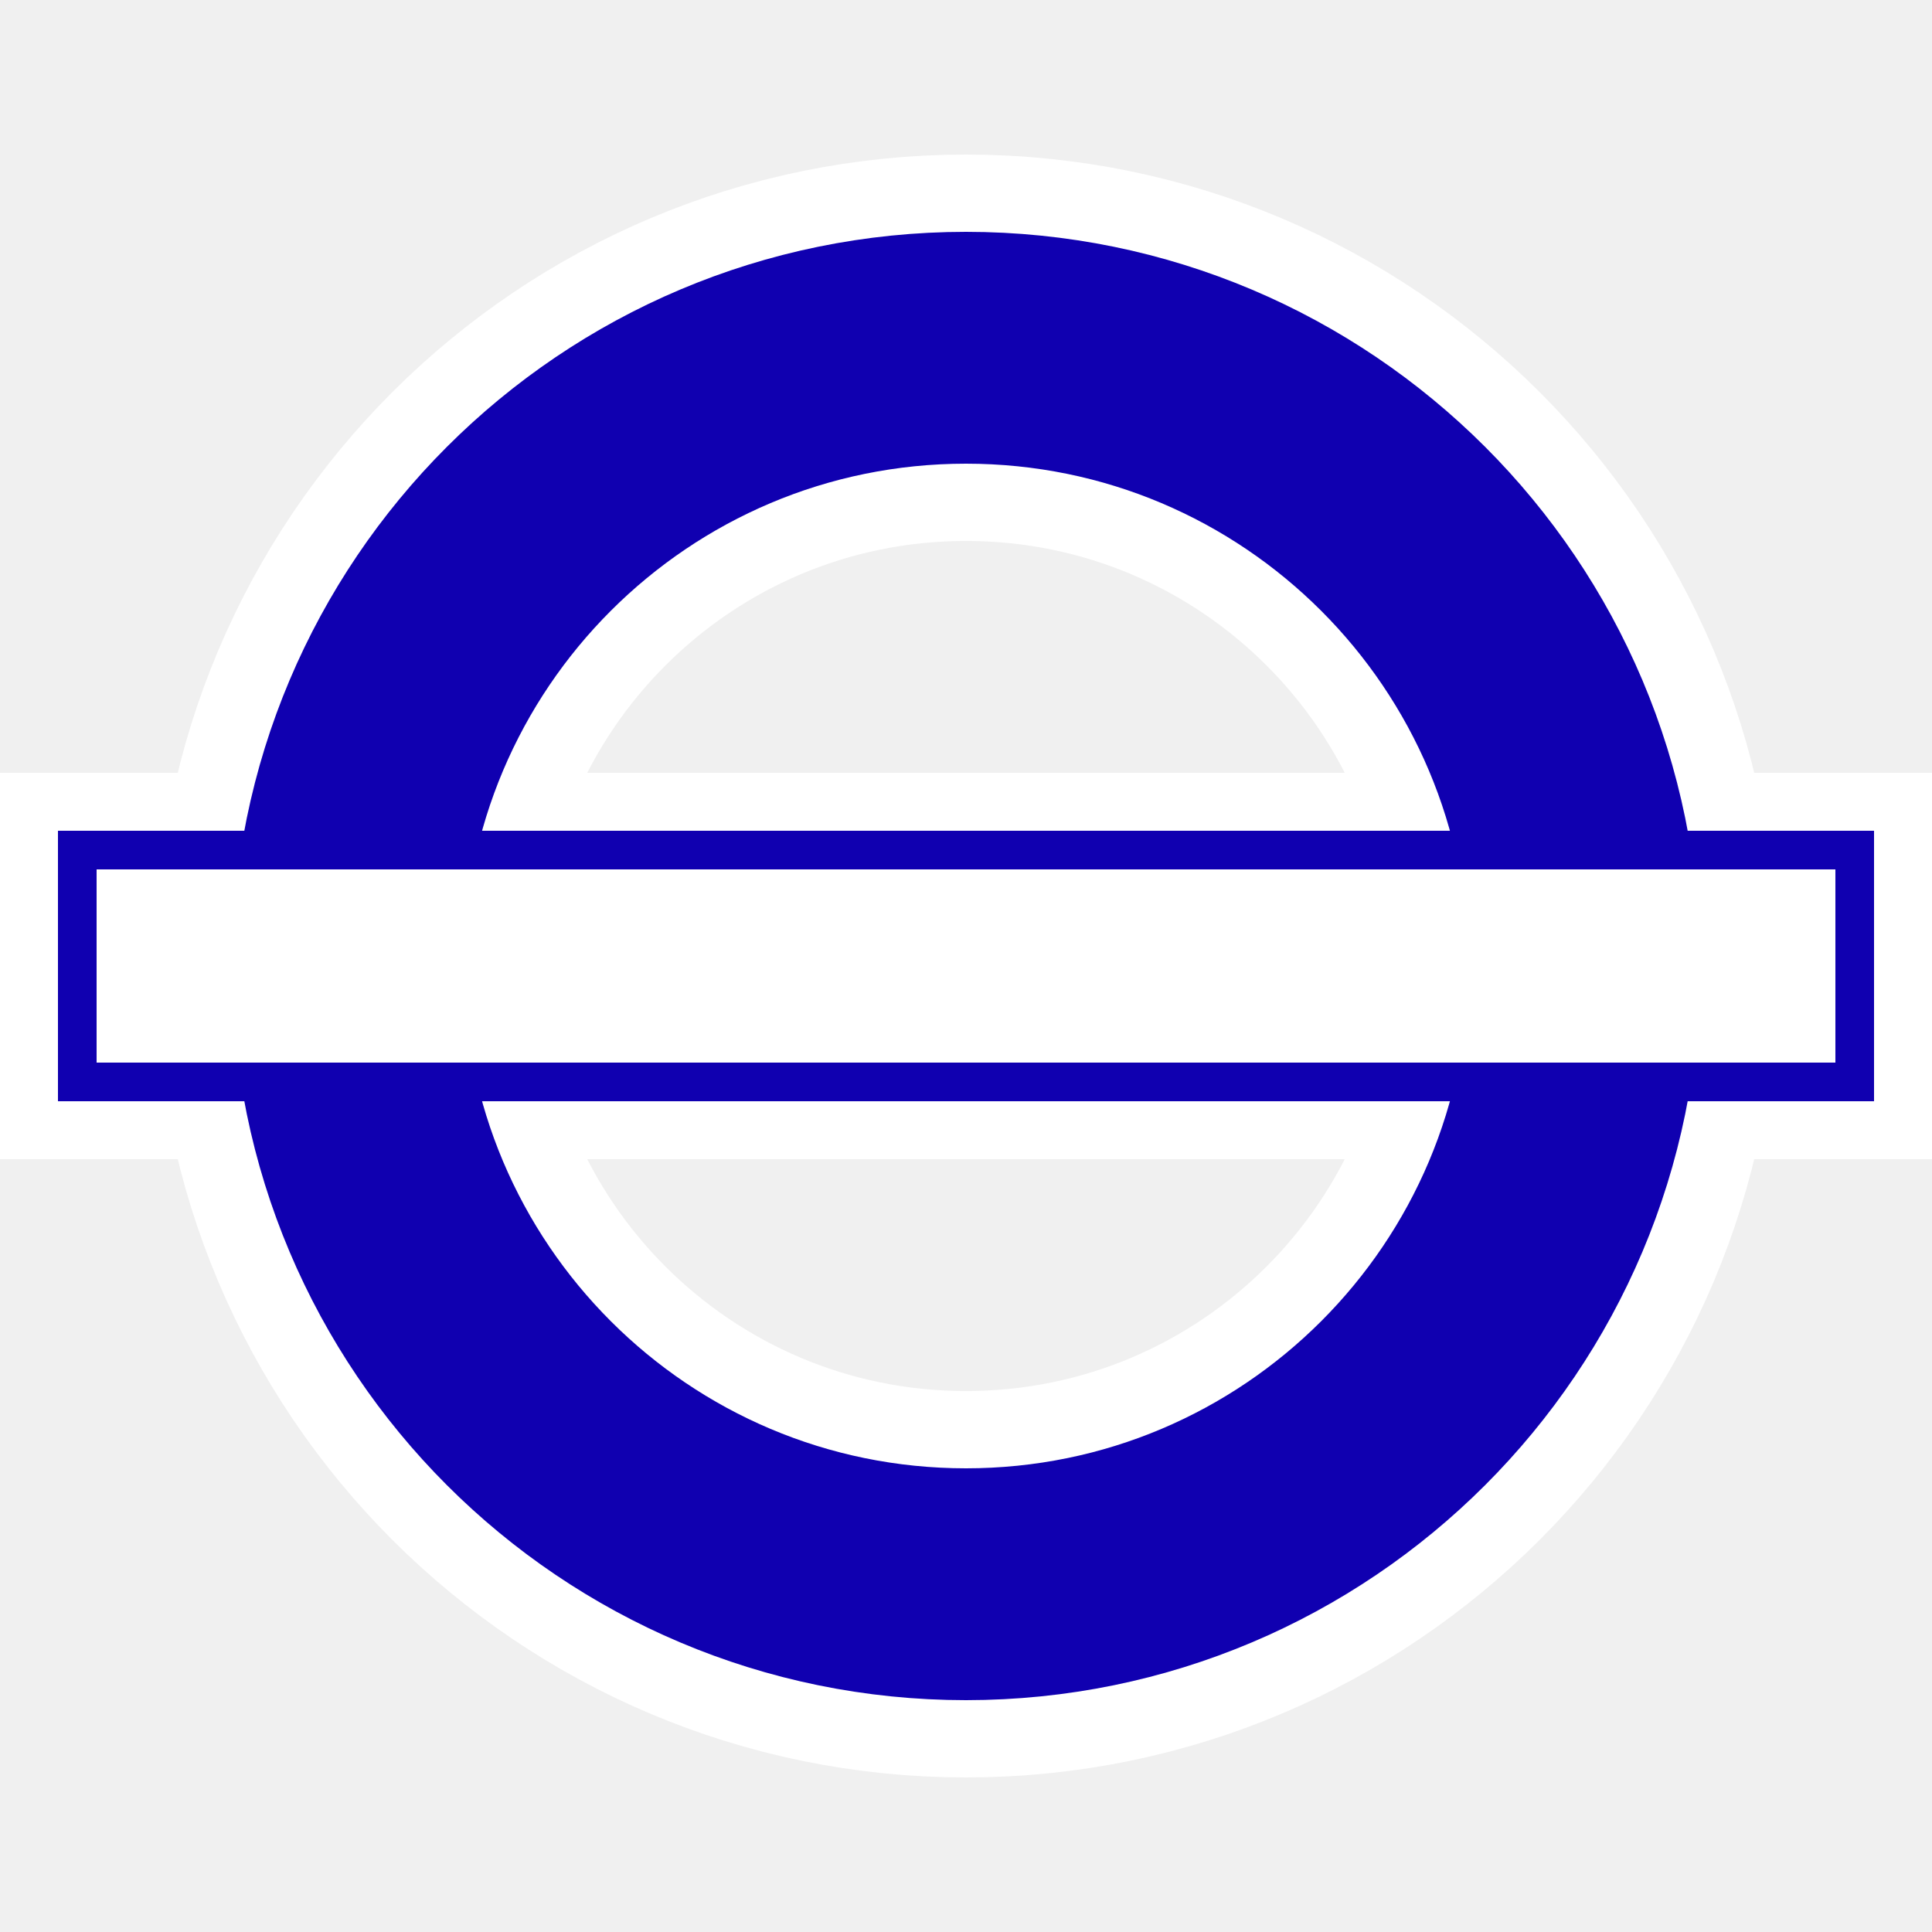
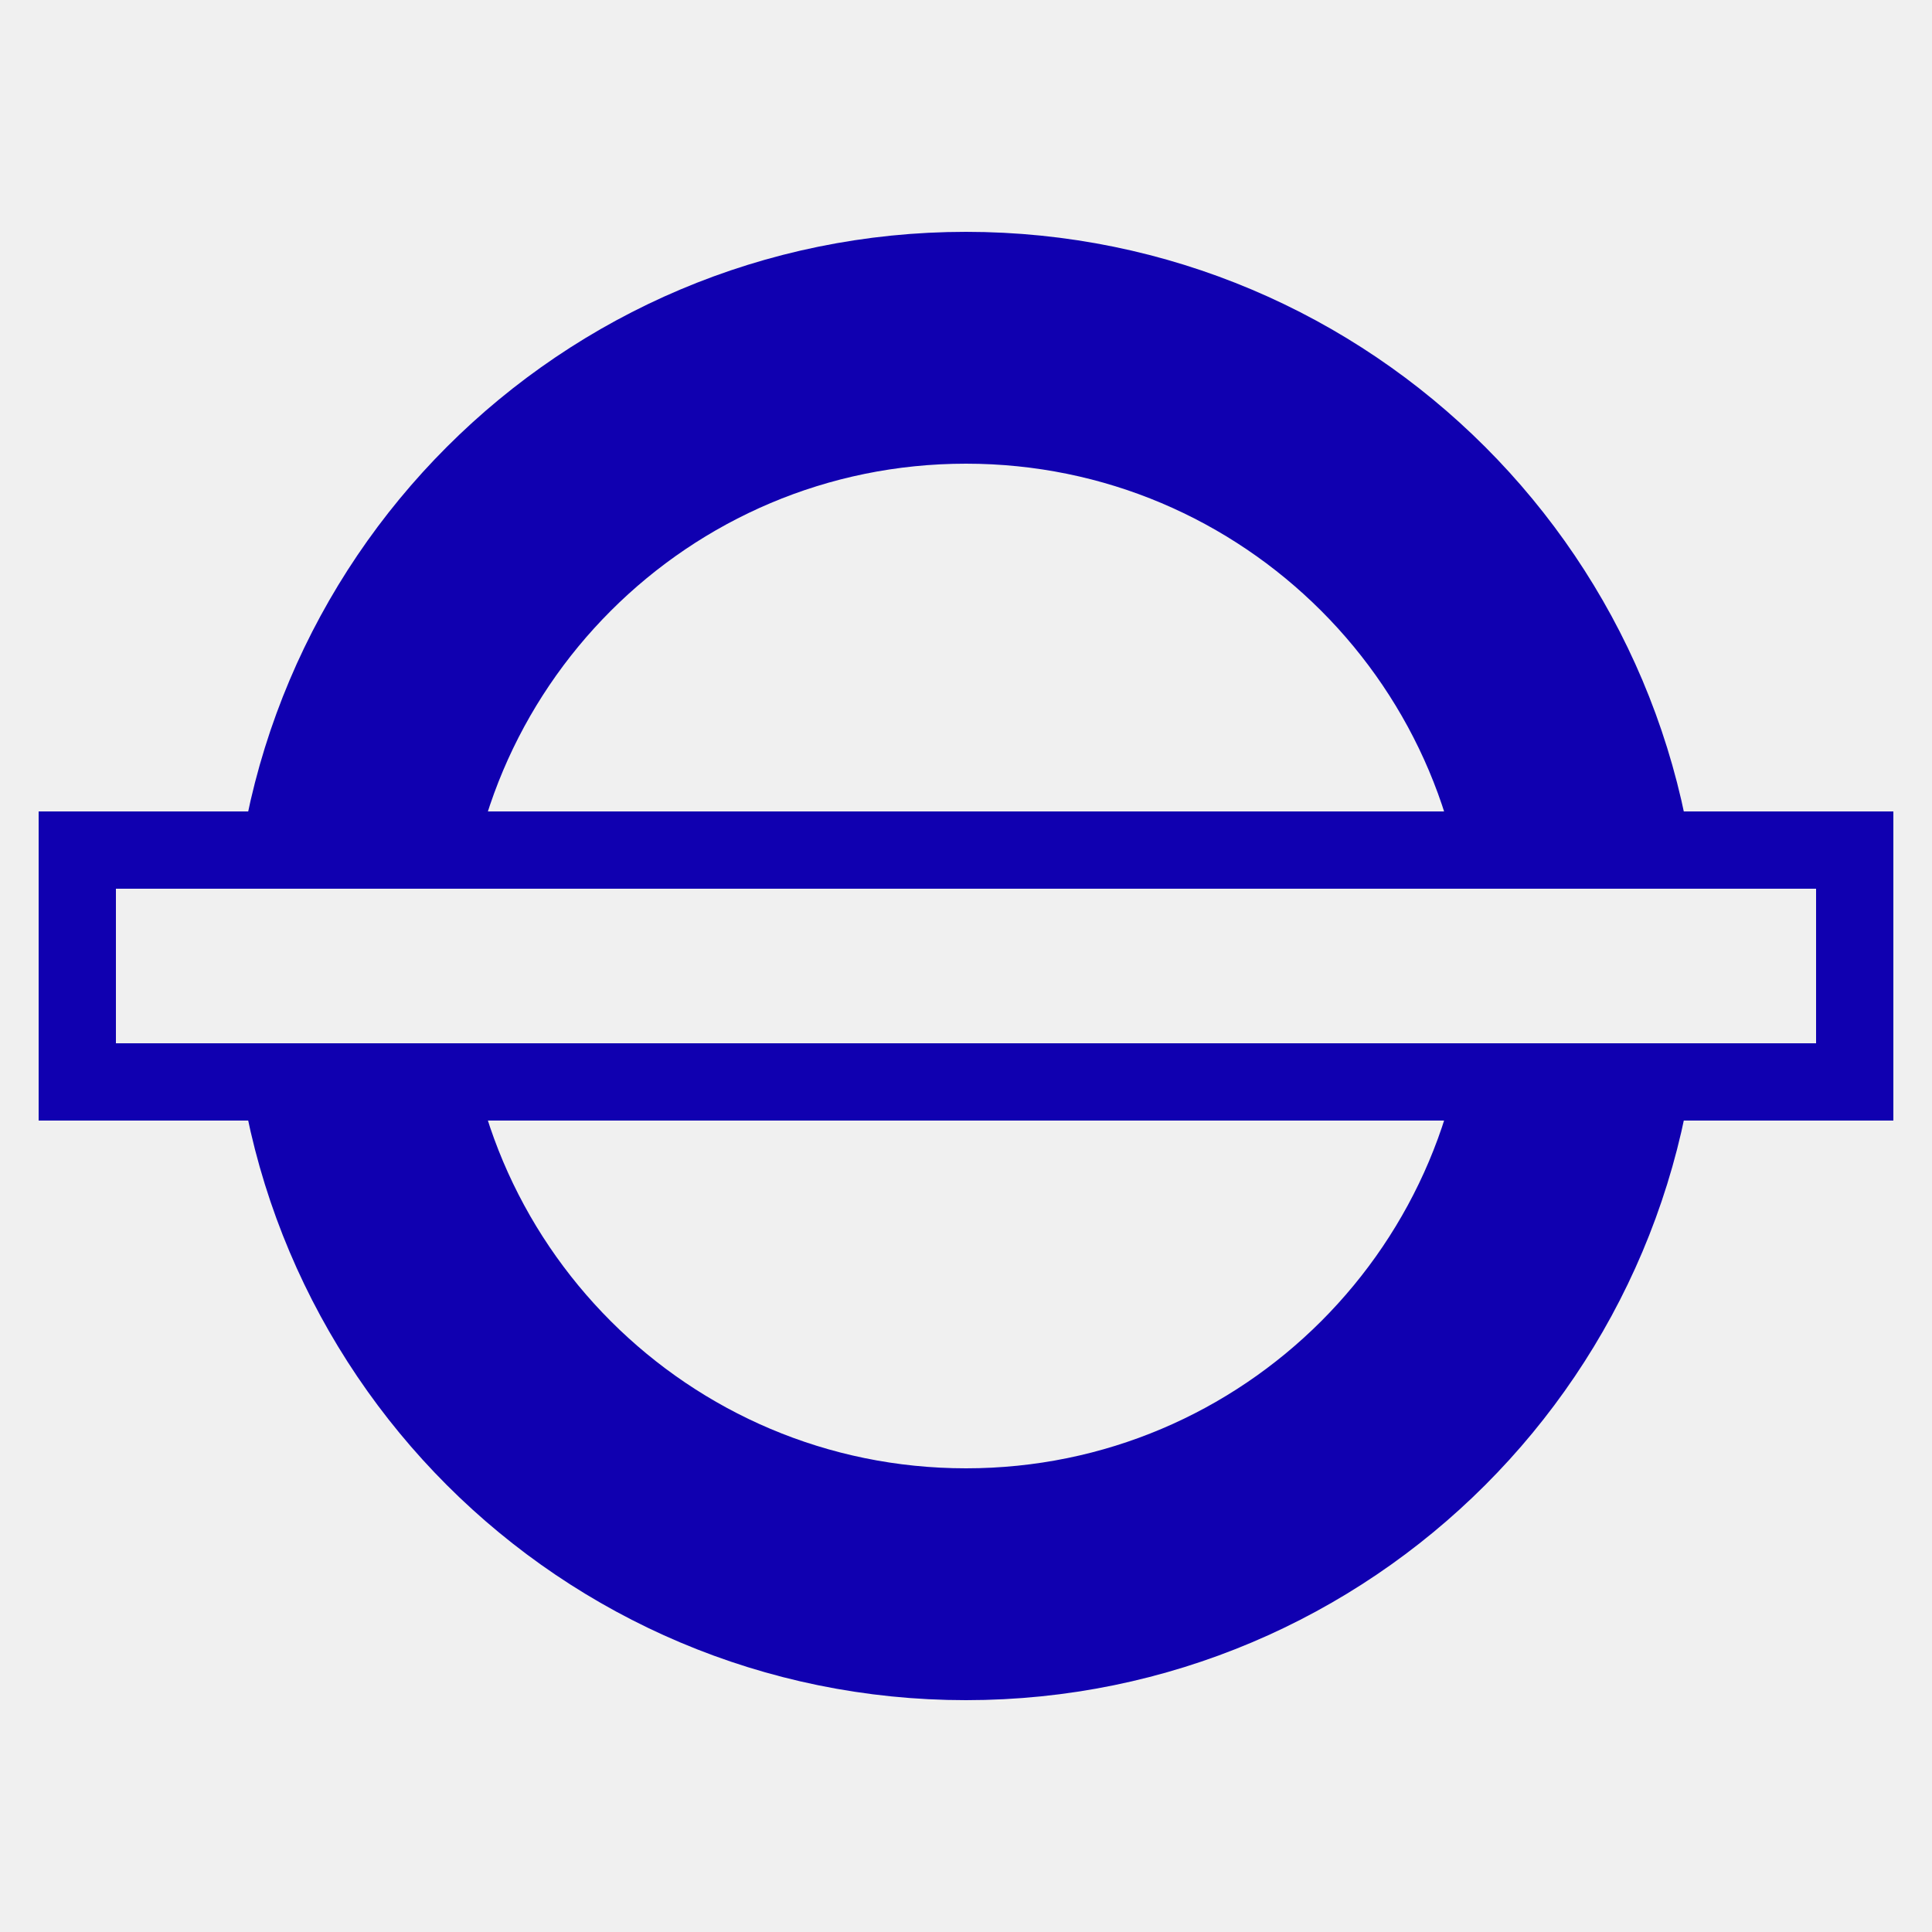
<svg width="50mm" height="50mm" viewBox="0 0 50 50">
-   <circle id="circle symbol background" cx="25" cy="25" style="fill:none;stroke:#ffffff;stroke-width:10" r="16" />
-   <rect id="runway background" style="fill:none;stroke:#ffffff;stroke-width:4" width="46" height="6" x="2" y="22" />
-   <circle id="circle symbol" style="fill:none;stroke:#1000b0;stroke-width:6" cx="25" cy="25" r="16" />
-   <rect id="runway" style="fill:#ffffff;fill-opacity:1;stroke:#1000b0;stroke-width:1;stroke-opacity:1" width="46" height="6" x="2" y="22" />
+   <defs>
+     <mask id="Maske" x="-3" y="-3" width="56" height="56">
+       <rect x="0" y="0" width="56" height="56" style="stroke:none; fill: #ffffff" />
+       <rect id="runway" style="fill:#000000;fill-opacity:1;stroke:#000000;stroke-width:1;stroke-opacity:1" width="46" height="6" x="2" y="22" />
+     </mask>
+   </defs>
+   <circle id="circle symbol" style="fill:none;stroke:#1000b0;stroke-width:6" cx="25" cy="25" r="16" mask="url(#Maske)" />
+   <rect id="runway" style="fill:none;stroke:#1000b0;stroke-width:2;stroke-opacity:1" width="46" height="6" x="2" y="22" />
</svg>
